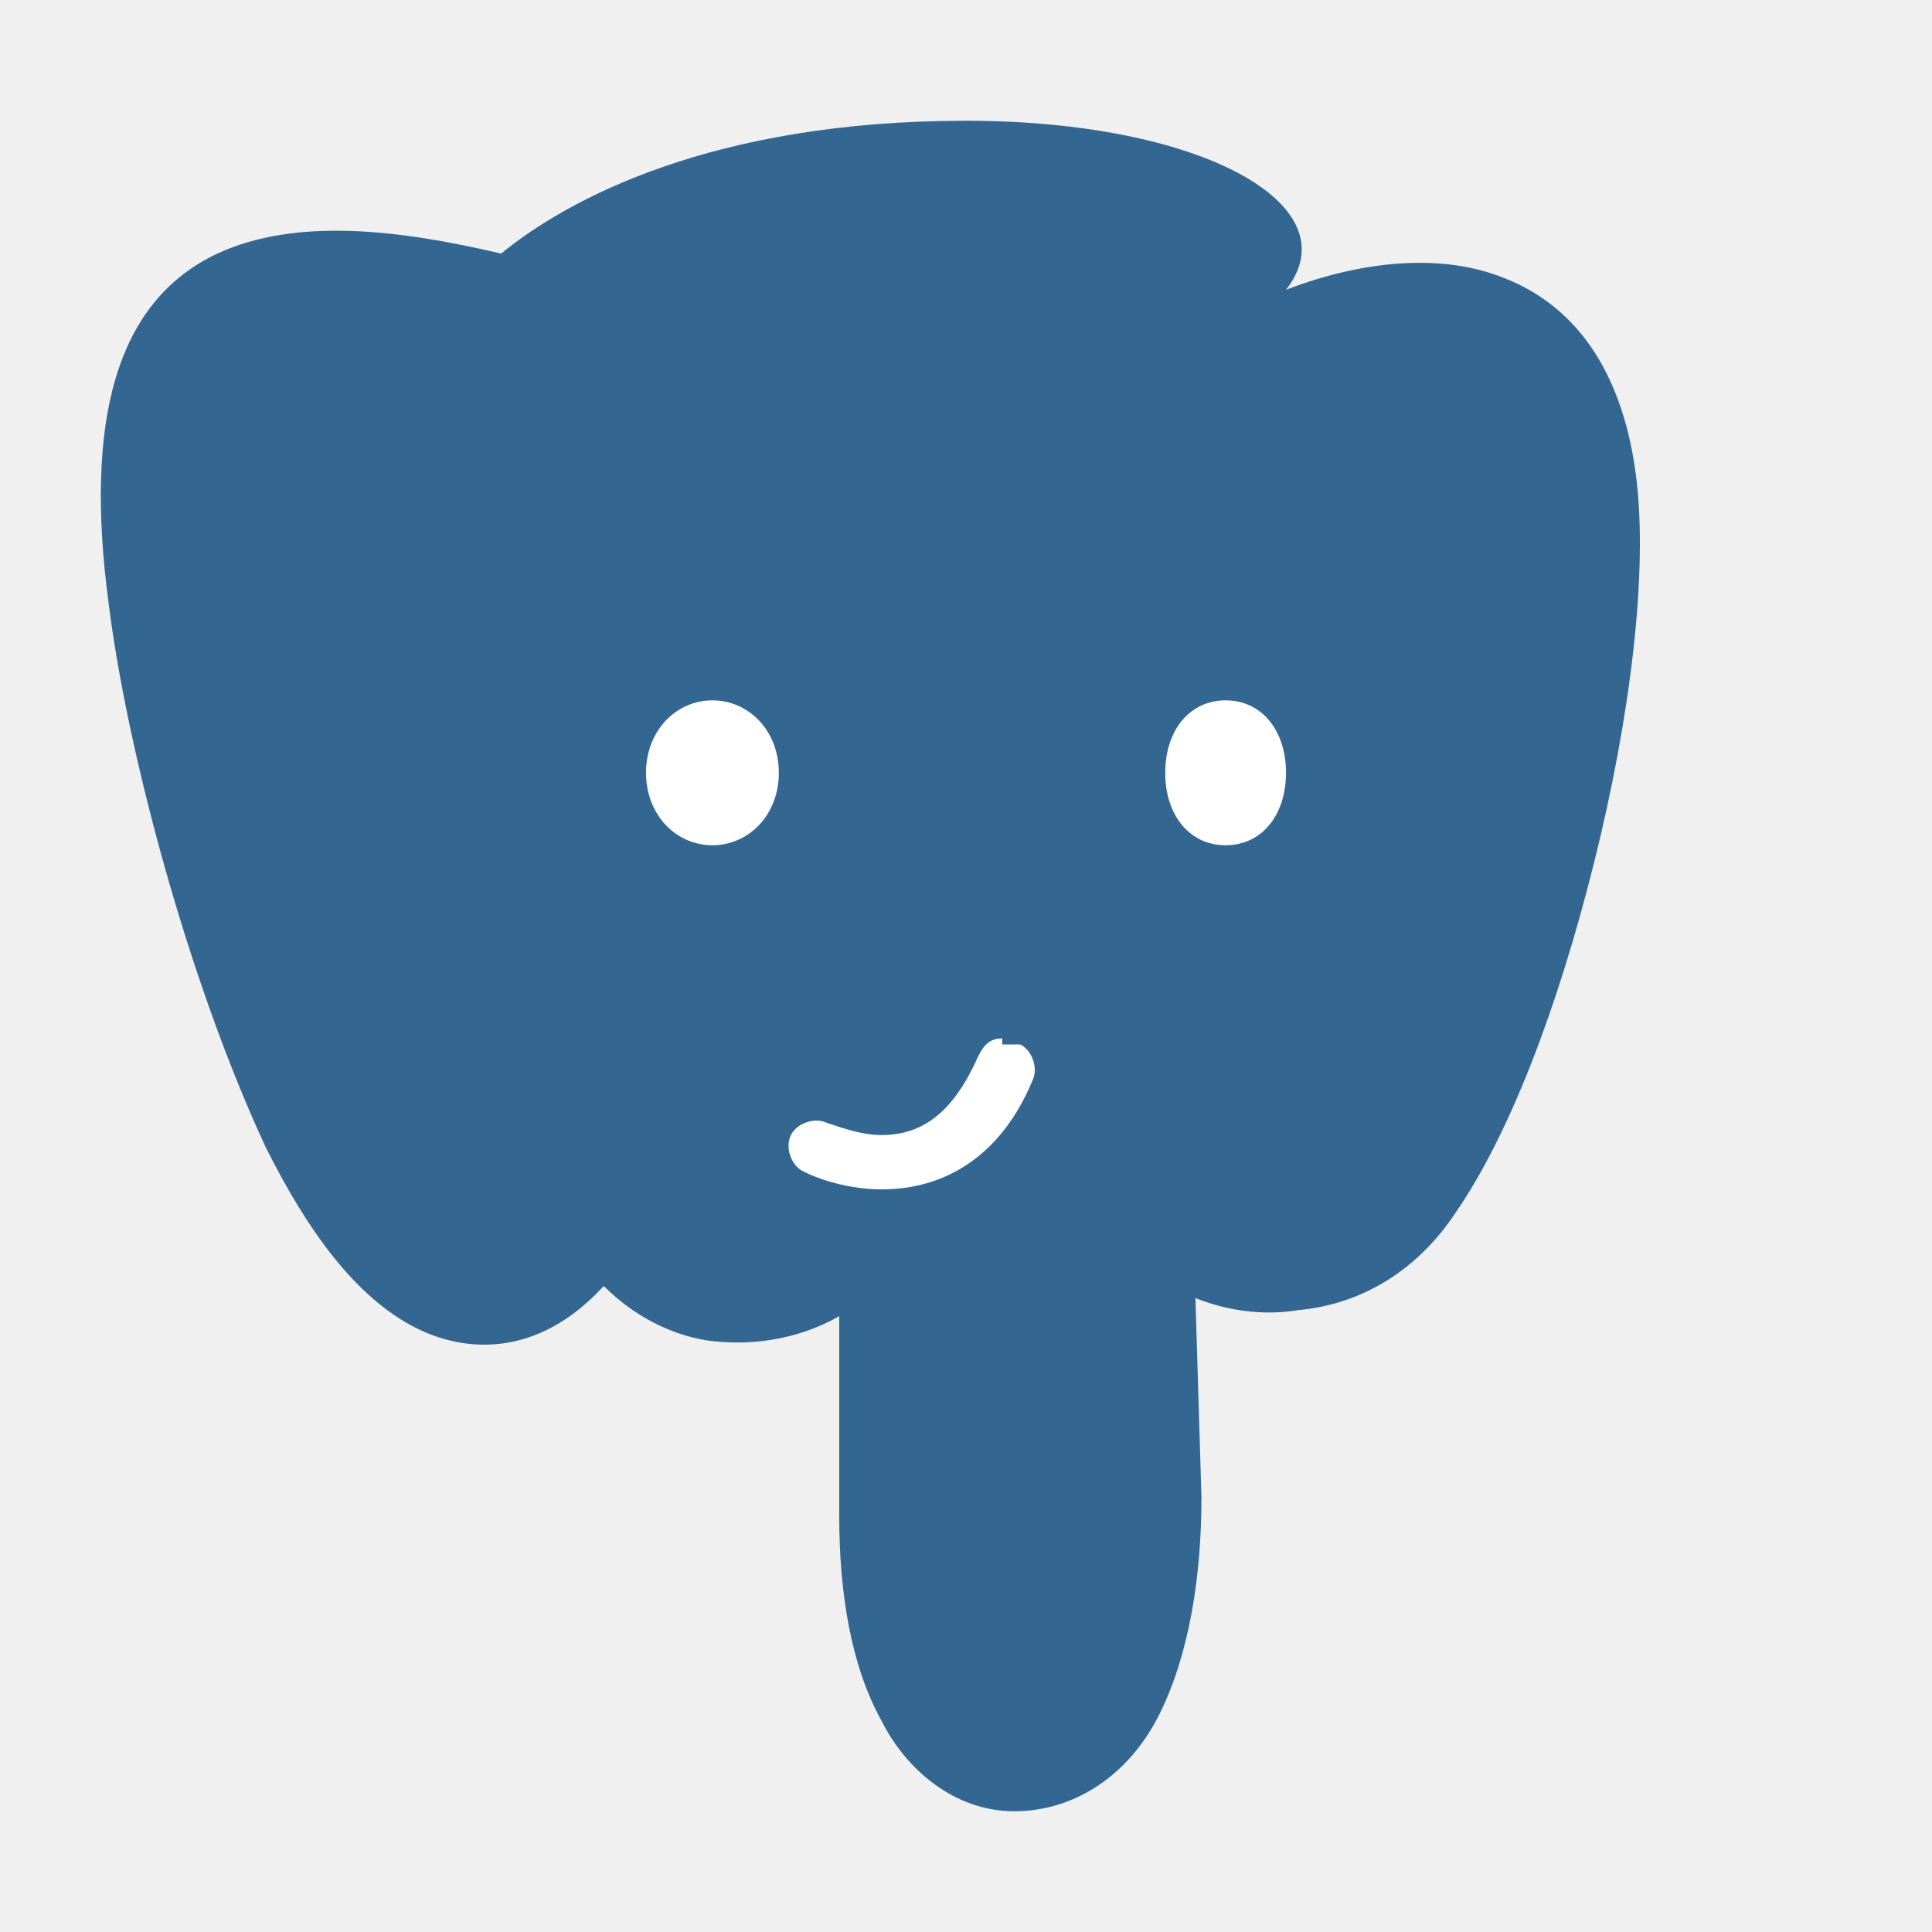
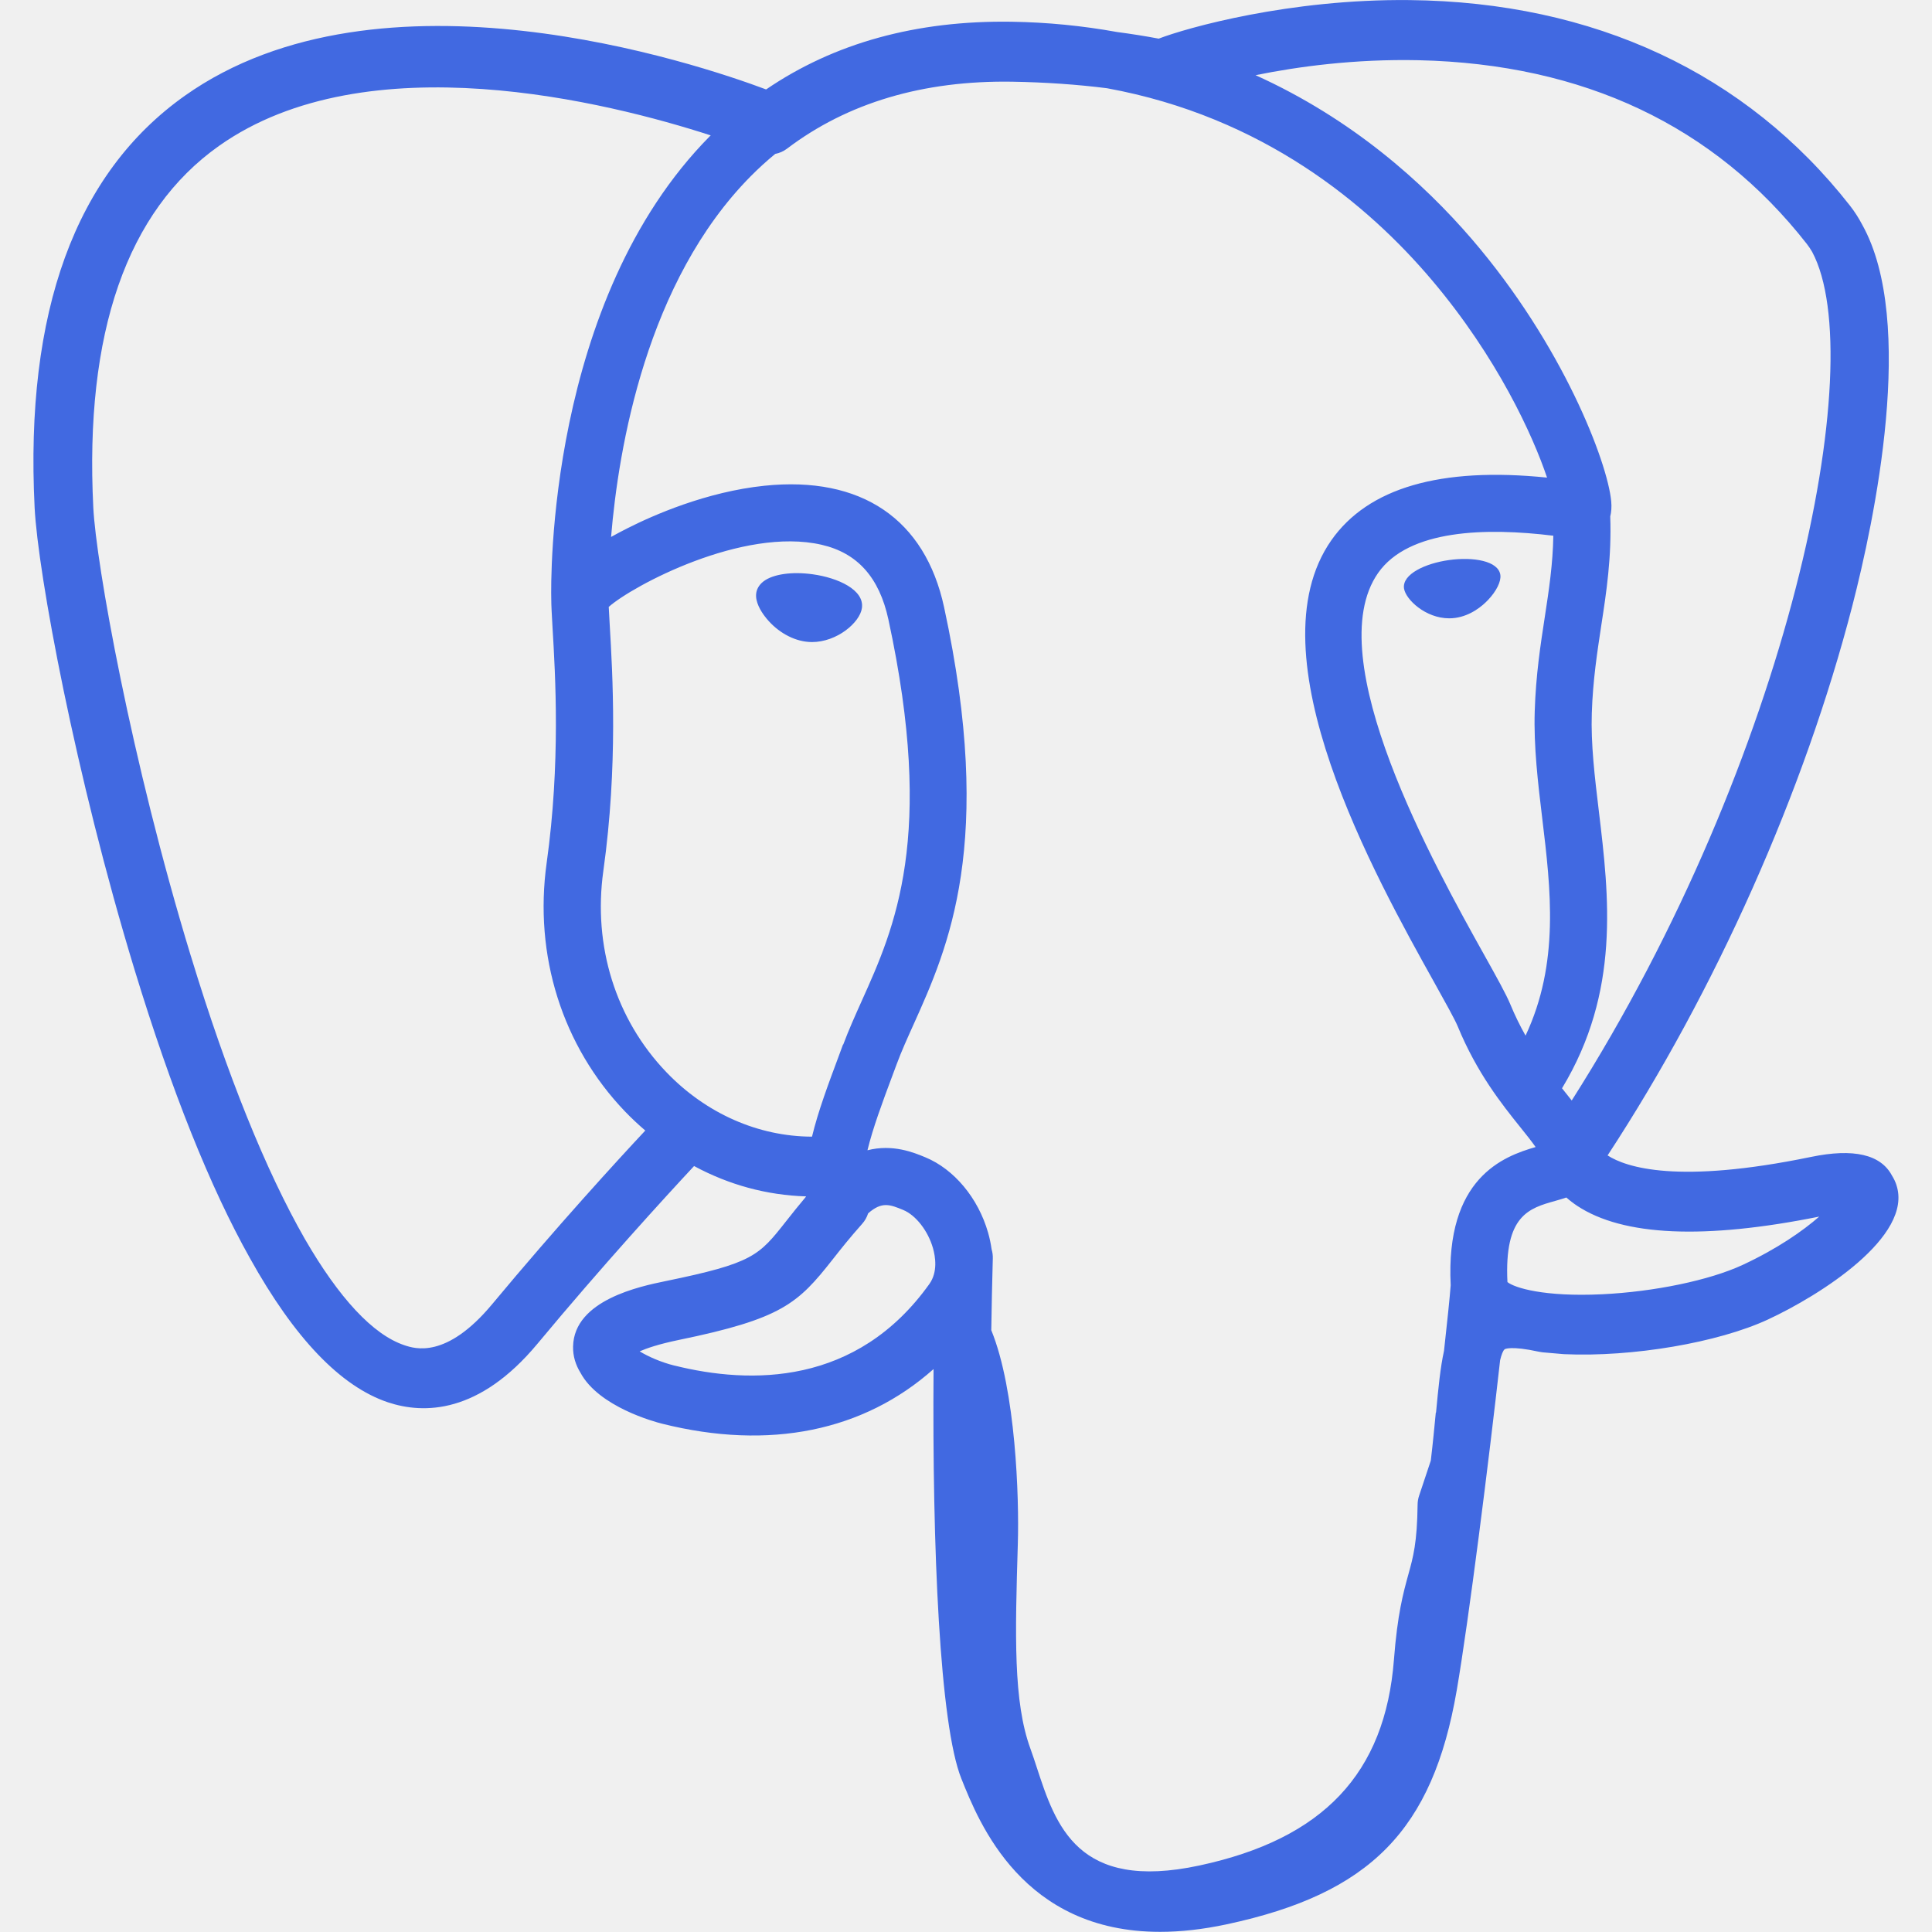
- <svg xmlns="http://www.w3.org/2000/svg" viewBox="0 0 32 32" role="img" aria-label="PostgreSQL">
-   <path fill="#336791" d="M16 2c-4.2 0-6.6 1.3-7.7 2.2C6.6 3.8 4.9 3.6 3.6 4.2 1.9 5 1.4 7 1.8 10c.3 2.4 1.3 6.2 2.6 9 .7 1.4 1.5 2.5 2.5 3 .8.4 2 .5 3.1-.7.5.5 1.1.8 1.7.9.7.1 1.5 0 2.2-.4v3.3c0 1.3.2 2.5.7 3.4.4.8 1.2 1.5 2.2 1.5s1.9-.6 2.4-1.6c.5-1 .7-2.3.7-3.6l-.1-3.3c.5.2 1.1.3 1.7.2 1.1-.1 2-.7 2.6-1.6.9-1.3 1.7-3.4 2.3-5.8.6-2.4.9-4.8.7-6.4-.2-1.6-.9-2.8-2.2-3.3-1-.4-2.3-.3-3.6.2C22.4 3.4 19.9 2 16 2Z" />
-   <g fill="#fff">
-     <path d="M11.8 11.6c-.6 0-1.1.5-1.1 1.2s.5 1.2 1.1 1.2 1.1-.5 1.1-1.2-.5-1.2-1.1-1.2Zm8.5 0c-.6 0-1 .5-1 1.2s.4 1.2 1 1.2 1-.5 1-1.2-.4-1.2-1-1.2Z" />
-     <path d="M16.6 17.2c-.2 0-.3.1-.4.3-.4.9-.9 1.3-1.6 1.3-.3 0-.6-.1-.9-.2-.2-.1-.5 0-.6.2-.1.2 0 .5.2.6.4.2.9.3 1.3.3 1.1 0 2-.6 2.5-1.8.1-.2 0-.5-.2-.6h-.3Z" />
-   </g>
+ <svg xmlns="http://www.w3.org/2000/svg" viewBox="0 0 24 24" role="img">
+   <path fill="#4169E1" d="M23.559 14.723a.527.527 0 0 0-.056-.119c-.139-.263-.477-.342-1.007-.232-1.653.341-2.293.131-2.526-.019 1.342-2.048 2.445-4.522 3.041-6.83.271-1.051.798-3.524.122-4.732a1.564 1.564 0 0 0-.151-.235C21.693.909 19.801.025 17.51.001c-1.495-.016-2.771.346-3.116.479a9.449 9.449 0 0 0-.516-.082 8.044 8.044 0 0 0-1.311-.128c-1.182-.018-2.204.264-3.05.841-.857-.321-4.789-1.645-7.222.079C.936 2.153.309 3.873.43 6.304c.041.818.507 3.334 1.242 5.744.46 1.506.939 2.702 1.433 3.582.553.994 1.126 1.593 1.714 1.79.447.149 1.133.144 1.858-.728.801-.964 1.59-1.826 1.945-2.207.435.235.906.362 1.39.377a.057.057 0 0 0 0.0.004 11.031 11.031 0 0 0-.247.305c-.339.43-.409.52-1.5.744-.31.064-1.134.234-1.146.811-.003.122.033.231.092.327.227.423.922.61 1.015.633 1.335.334 2.504.092 3.371-.679-.017 2.231.077 4.417.345 5.087.221.553.762 1.905 2.469 1.904.251 0 .526-.029.83-.094 1.782-.382 2.556-1.17 2.855-2.906.15-.871.402-2.875.539-4.101.017-.07.036-.121.057-.136.001-.001.07-.047.427.031a.367.367 0 0 0 .044.007l.254.022.015.001c.847.038 1.911-.143 2.531-.431.644-.299 1.806-1.032 1.595-1.67zM2.371 11.877c-.744-2.436-1.178-4.885-1.212-5.572-.109-2.171.417-3.683 1.562-4.493 1.837-1.299 4.84-.541 6.108-.13-.003.003-.007.006-.01.009-2.024 2.044-1.976 5.536-1.971 5.75-0.0.082.007.199.016.359.035.587.1 1.68-.073 2.918-.161 1.15.194 2.276.973 3.089.081.084.165.163.252.237-.347.371-1.1 1.193-1.903 2.158-.568.682-.96.552-1.089.509-.392-.131-.813-.587-1.238-1.322-.48-.839-.964-2.032-1.415-3.513zm6.007 5.087c-.171-.043-.327-.113-.432-.177.089-.039.237-.09.483-.141 1.283-.264 1.482-.451 1.914-1.0.099-.126.212-.269.367-.443a.355.355 0 0 0 .074-.13c.171-.151.272-.11.437-.042.156.065.308.26.369.475.029.102.062.294-.045.444-.904 1.266-2.222 1.249-3.168 1.013zm2.094-3.988-.052.141c-.133.357-.257.688-.333 1.003-.667-.002-1.317-.287-1.81-.802-.628-.655-.913-1.566-.782-2.5.183-1.308.115-2.447.079-3.059-.005-.086-.009-.161-.012-.22.296-.262 1.666-.996 2.643-.772.446.102.718.406.831.928.585 2.704.077 3.831-.33 4.736-.084.187-.163.363-.231.545zm7.364 4.572c-.017.177-.036.376-.062.596l-.146.438a.355.355 0 0 0-.018.108c-.006.475-.054.649-.115.869-.063.229-.135.489-.179 1.058-.11 1.414-.878 2.227-2.417 2.557-1.516.325-1.784-.497-2.021-1.222a6.582 6.582 0 0 0-.077-.227c-.215-.586-.191-1.412-.157-2.555.017-.561-.025-1.901-.33-2.646.004-.293.011-.591.019-.892a.353.353 0 0 0-.015-.113 1.493 1.493 0 0 0-.044-.208c-.123-.428-.421-.787-.78-.935-.142-.059-.404-.167-.718-.087.067-.276.183-.588.309-.925l.053-.142c.059-.16.134-.326.213-.501.426-.948 1.011-2.245.377-5.177-.237-1.098-1.03-1.634-2.232-1.51-.721.075-1.38.365-1.709.532a5.672 5.672 0 0 0-.196.104c.092-1.106.439-3.174 1.736-4.482a4.031 4.031 0 0 1 .303-.276.353.353 0 0 0 .145-.064c.752-.571 1.694-.851 2.802-.833.409.007.802.034 1.174.081 1.939.354 3.244 1.447 4.036 2.383.814.962 1.255 1.931 1.431 2.454-1.323-.135-2.223.127-2.68.779-.993 1.419.543 4.173 1.281 5.496.135.243.252.452.289.541.24.583.551.971.779 1.255.07.087.137.171.189.245-.401.116-1.121.383-1.055 1.717-.012.156-.042.447-.083.815-.046.208-.07.46-.099.766zm.89-1.621c-.041-.832.269-.918.597-1.01a2.857 2.857 0 0 0 .135-.041 1.202 1.202 0 0 0 .134.103c.57.377 1.582.421 3.007.134-.202.177-.519.399-.953.601-.41.19-1.096.333-1.747.364-.72.034-1.086-.081-1.172-.151zm.57-9.271c-.006.351-.054.669-.105 1.002-.055.358-.112.727-.126 1.176-.014.437.04.891.093 1.33.107.887.216 1.8-.207 2.701a3.527 3.527 0 0 1-.188-.386c-.053-.128-.167-.333-.325-.616-.616-1.104-2.057-3.69-1.319-4.745.38-.543 1.341-.566 2.178-.463zm.228 7.014a12.376 12.376 0 0 0-.085-.107l-.035-.044c.726-1.2.584-2.386.458-3.438-.052-.432-.101-.84-.088-1.223.013-.406.067-.754.118-1.091.064-.415.129-.844.111-1.351.013-.053.019-.116.012-.19-.046-.485-.6-1.938-1.729-3.253-.608-.707-1.49-1.497-2.689-2.039.525-.107 1.233-.203 2.024-.186 2.051.046 3.675.814 4.824 2.282a.908.908 0 0 1 .067.1c.723 1.356-.276 6.275-2.987 10.54zm-8.817-6.116c-.025.179-.309.422-.621.422a.582.582 0 0 1-.081-.006c-.187-.026-.377-.144-.506-.316-.046-.06-.12-.178-.105-.284.005-.04.026-.099.092-.149.118-.089.352-.123.61-.087.316.044.643.194.611.419zm7.931-.411c.011.079-.049.201-.153.31-.068.072-.212.196-.408.223a.546.546 0 0 1-.075.005c-.293 0-.541-.234-.561-.372-.024-.176.264-.311.561-.352.297-.041.611.009.636.185z" />
</svg>
